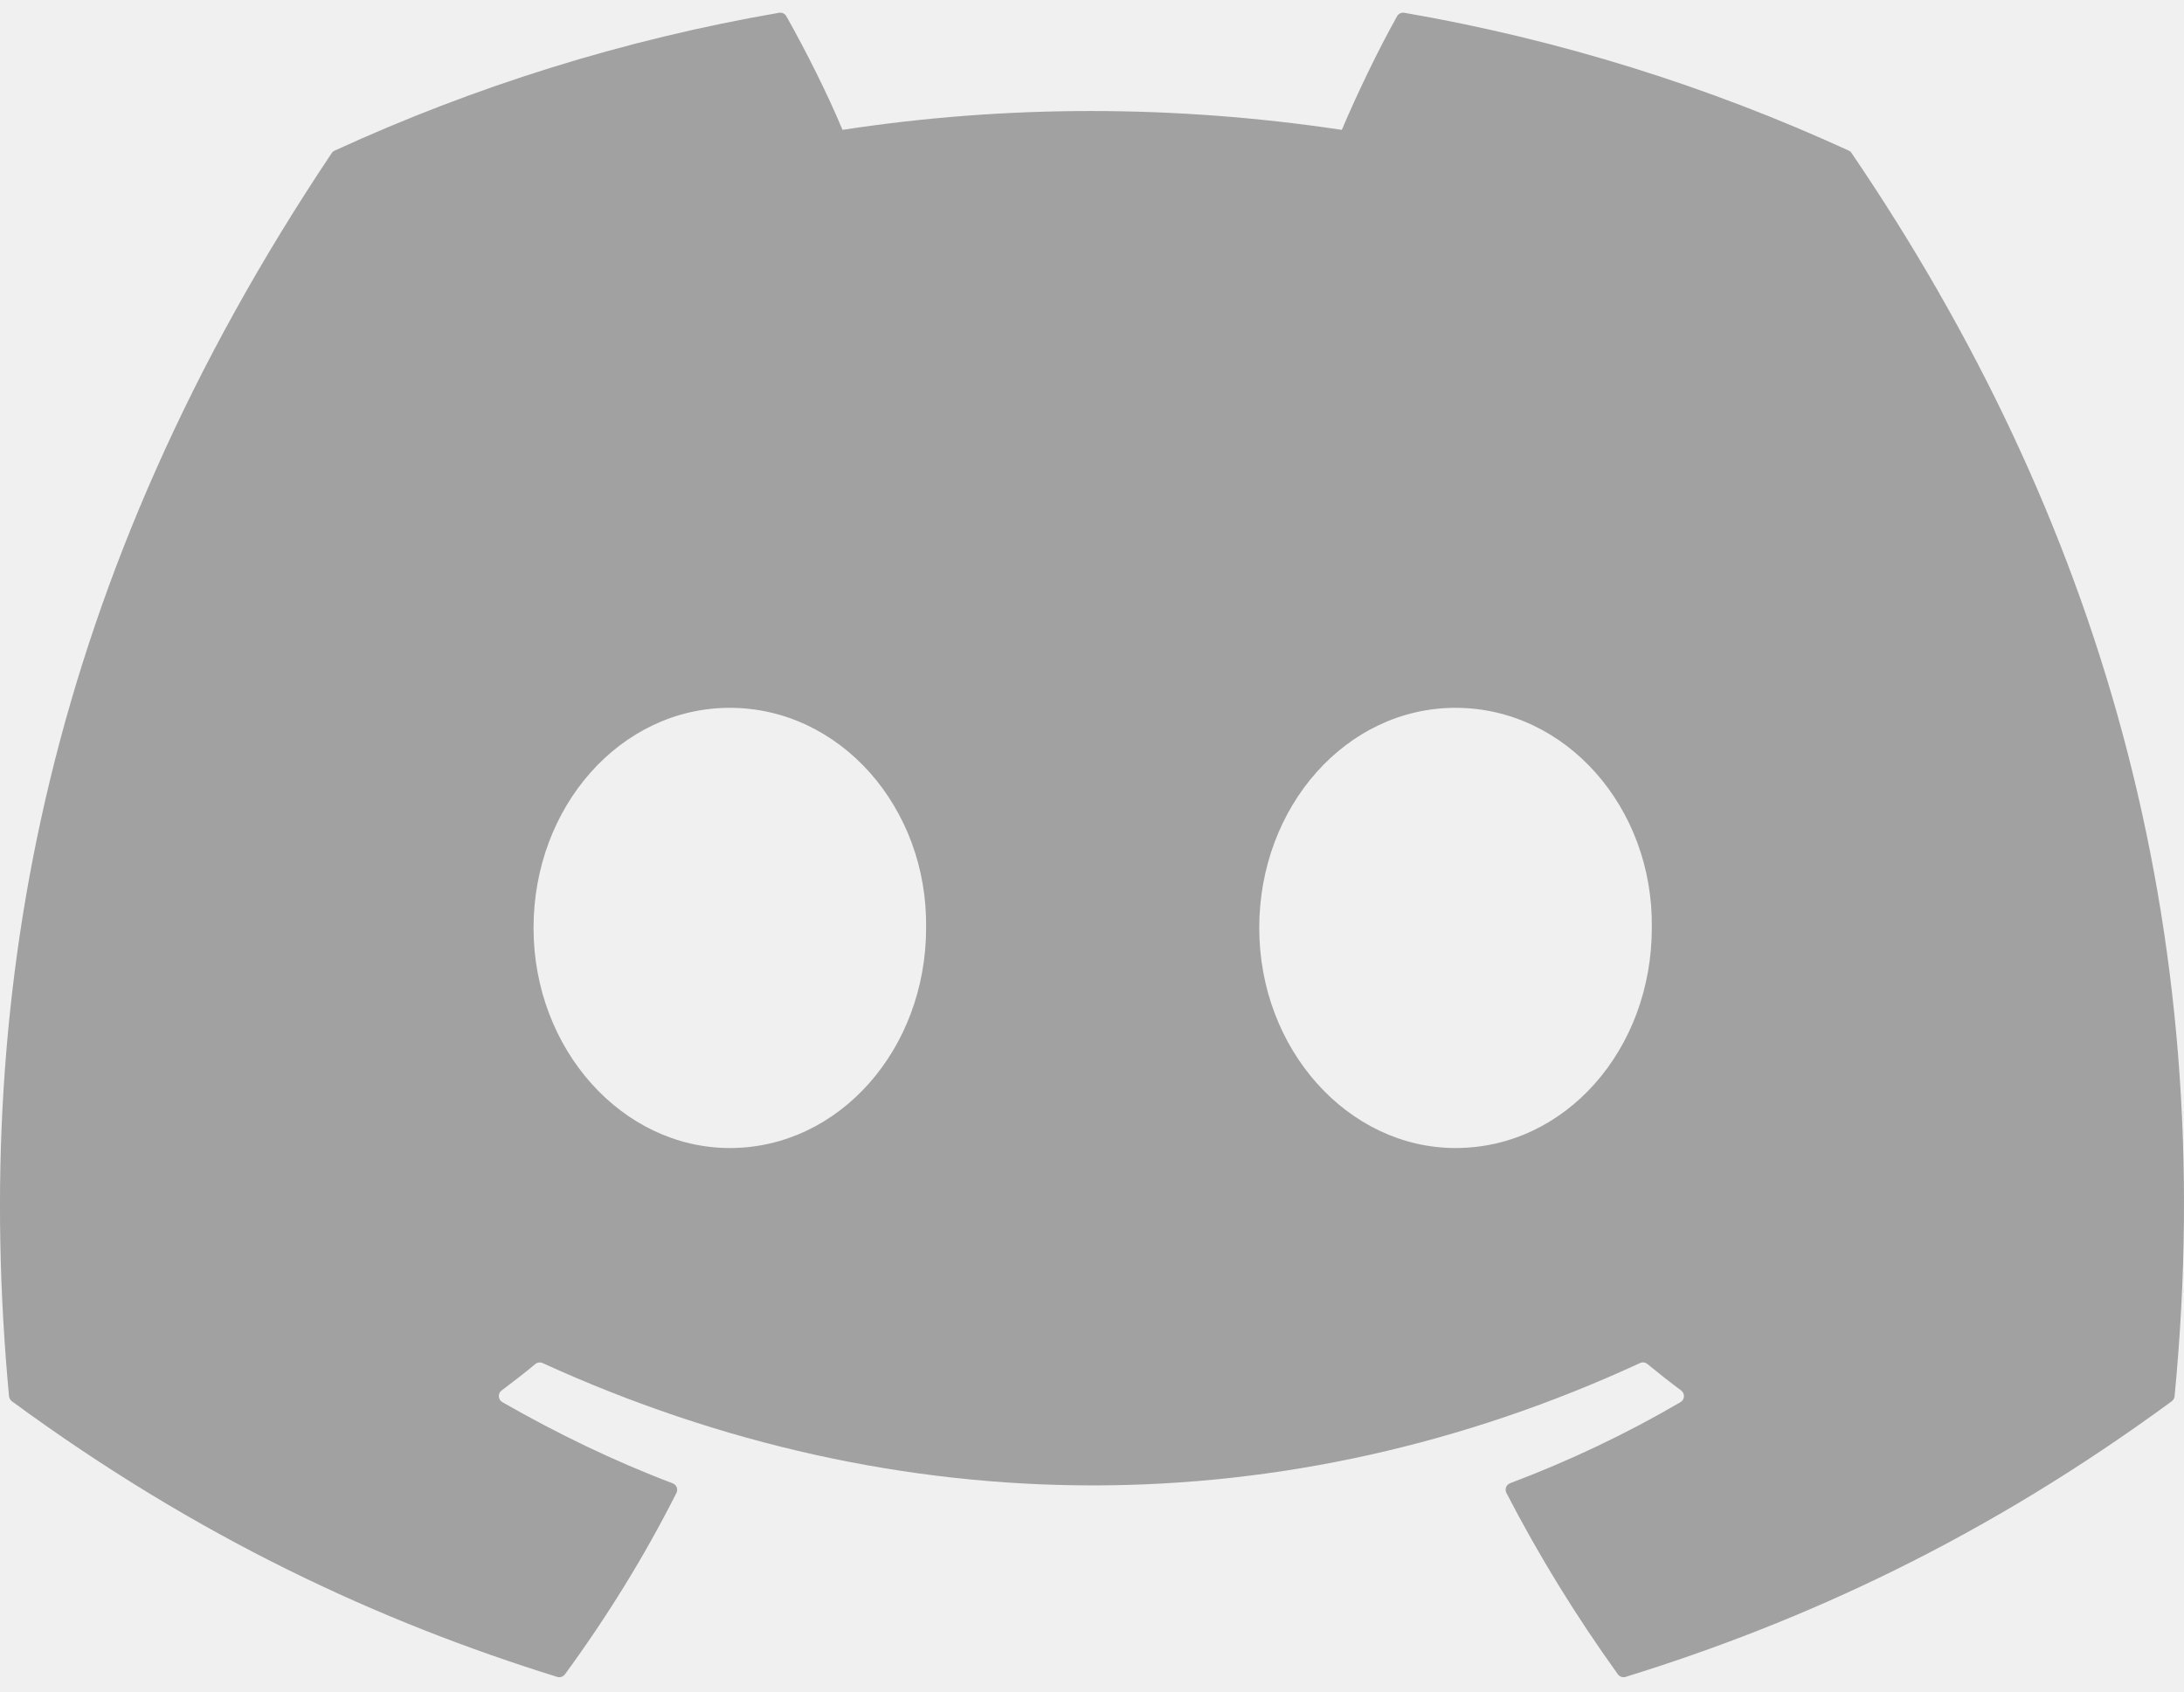
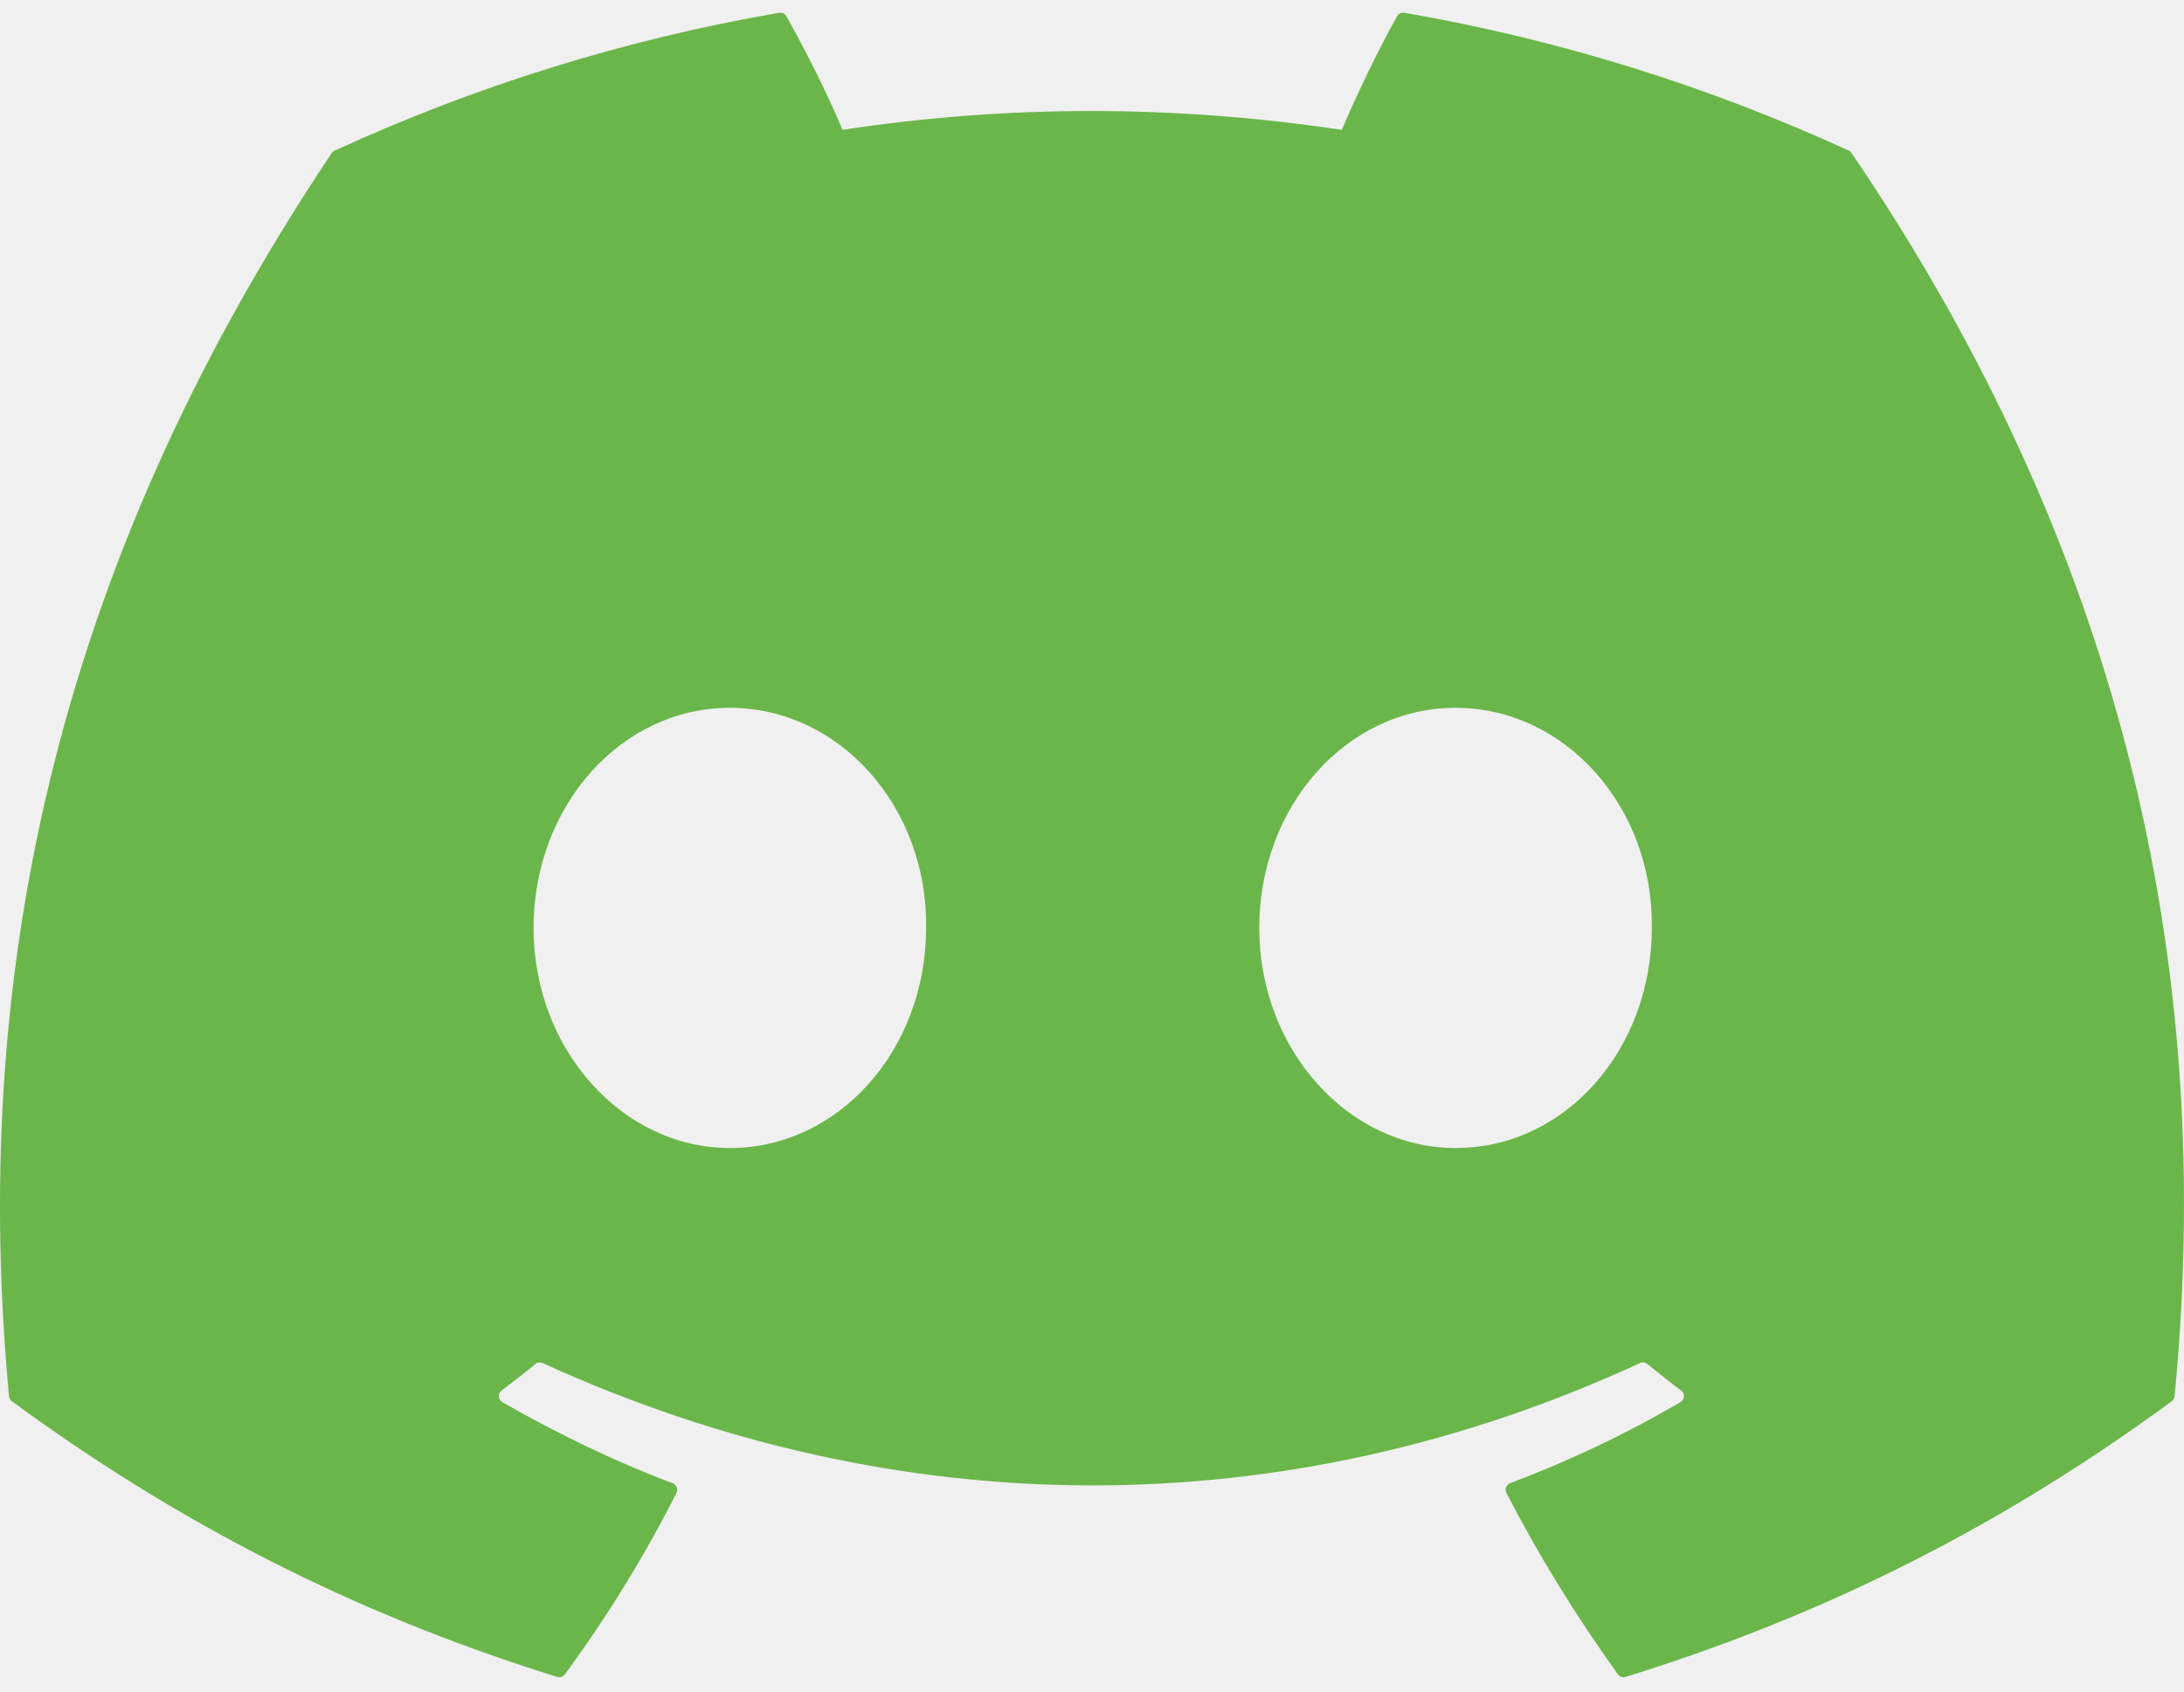
<svg xmlns="http://www.w3.org/2000/svg" width="71" height="55" viewBox="0 0 71 55" fill="none">
  <g clip-path="url(#clip0)">
-     <path d="M60.105 4.898C55.579 2.821 50.727 1.292 45.653 0.415C45.56 0.399 45.468 0.441 45.42 0.525C44.796 1.635 44.105 3.083 43.621 4.222C38.164 3.405 32.734 3.405 27.389 4.222C26.905 3.058 26.189 1.635 25.562 0.525C25.514 0.444 25.422 0.401 25.329 0.415C20.258 1.289 15.406 2.819 10.878 4.898C10.838 4.915 10.805 4.943 10.783 4.979C1.578 18.731 -0.944 32.144 0.293 45.391C0.299 45.456 0.335 45.518 0.386 45.558C6.459 50.017 12.341 52.725 18.115 54.52C18.207 54.548 18.305 54.514 18.364 54.438C19.73 52.573 20.947 50.606 21.991 48.538C22.052 48.417 21.994 48.273 21.868 48.226C19.937 47.493 18.098 46.6 16.329 45.586C16.189 45.504 16.178 45.304 16.307 45.208C16.679 44.929 17.051 44.639 17.407 44.346C17.471 44.293 17.561 44.281 17.636 44.315C29.256 49.62 41.835 49.62 53.318 44.315C53.394 44.279 53.483 44.29 53.55 44.343C53.906 44.636 54.278 44.929 54.653 45.208C54.782 45.304 54.773 45.504 54.633 45.586C52.865 46.62 51.026 47.493 49.092 48.223C48.966 48.271 48.91 48.417 48.972 48.538C50.038 50.603 51.255 52.57 52.596 54.435C52.652 54.514 52.753 54.548 52.845 54.52C58.646 52.725 64.529 50.017 70.602 45.558C70.655 45.518 70.689 45.459 70.694 45.394C72.175 30.079 68.215 16.776 60.197 4.982C60.177 4.943 60.144 4.915 60.105 4.898ZM23.726 37.325C20.228 37.325 17.345 34.114 17.345 30.169C17.345 26.225 20.172 23.013 23.726 23.013C27.308 23.013 30.163 26.253 30.107 30.169C30.107 34.114 27.28 37.325 23.726 37.325ZM47.318 37.325C43.82 37.325 40.937 34.114 40.937 30.169C40.937 26.225 43.764 23.013 47.318 23.013C50.9 23.013 53.755 26.253 53.699 30.169C53.699 34.114 50.9 37.325 47.318 37.325Z" fill="#a1a1a2" />
+     <path d="M60.105 4.898C55.579 2.821 50.727 1.292 45.653 0.415C45.56 0.399 45.468 0.441 45.42 0.525C44.796 1.635 44.105 3.083 43.621 4.222C38.164 3.405 32.734 3.405 27.389 4.222C26.905 3.058 26.189 1.635 25.562 0.525C25.514 0.444 25.422 0.401 25.329 0.415C20.258 1.289 15.406 2.819 10.878 4.898C10.838 4.915 10.805 4.943 10.783 4.979C1.578 18.731 -0.944 32.144 0.293 45.391C0.299 45.456 0.335 45.518 0.386 45.558C6.459 50.017 12.341 52.725 18.115 54.52C18.207 54.548 18.305 54.514 18.364 54.438C19.73 52.573 20.947 50.606 21.991 48.538C22.052 48.417 21.994 48.273 21.868 48.226C19.937 47.493 18.098 46.6 16.329 45.586C16.189 45.504 16.178 45.304 16.307 45.208C16.679 44.929 17.051 44.639 17.407 44.346C17.471 44.293 17.561 44.281 17.636 44.315C29.256 49.62 41.835 49.62 53.318 44.315C53.394 44.279 53.483 44.29 53.55 44.343C53.906 44.636 54.278 44.929 54.653 45.208C54.782 45.304 54.773 45.504 54.633 45.586C52.865 46.62 51.026 47.493 49.092 48.223C48.966 48.271 48.91 48.417 48.972 48.538C50.038 50.603 51.255 52.57 52.596 54.435C52.652 54.514 52.753 54.548 52.845 54.52C58.646 52.725 64.529 50.017 70.602 45.558C70.655 45.518 70.689 45.459 70.694 45.394C72.175 30.079 68.215 16.776 60.197 4.982C60.177 4.943 60.144 4.915 60.105 4.898ZM23.726 37.325C20.228 37.325 17.345 34.114 17.345 30.169C17.345 26.225 20.172 23.013 23.726 23.013C27.308 23.013 30.163 26.253 30.107 30.169C30.107 34.114 27.28 37.325 23.726 37.325ZM47.318 37.325C43.82 37.325 40.937 34.114 40.937 30.169C40.937 26.225 43.764 23.013 47.318 23.013C50.9 23.013 53.755 26.253 53.699 30.169C53.699 34.114 50.9 37.325 47.318 37.325Z" fill="#6bb64a" />
  </g>
  <defs>
    <clipPath id="clip0">
      <rect width="71" height="55" fill="white" />
    </clipPath>
  </defs>
</svg>
